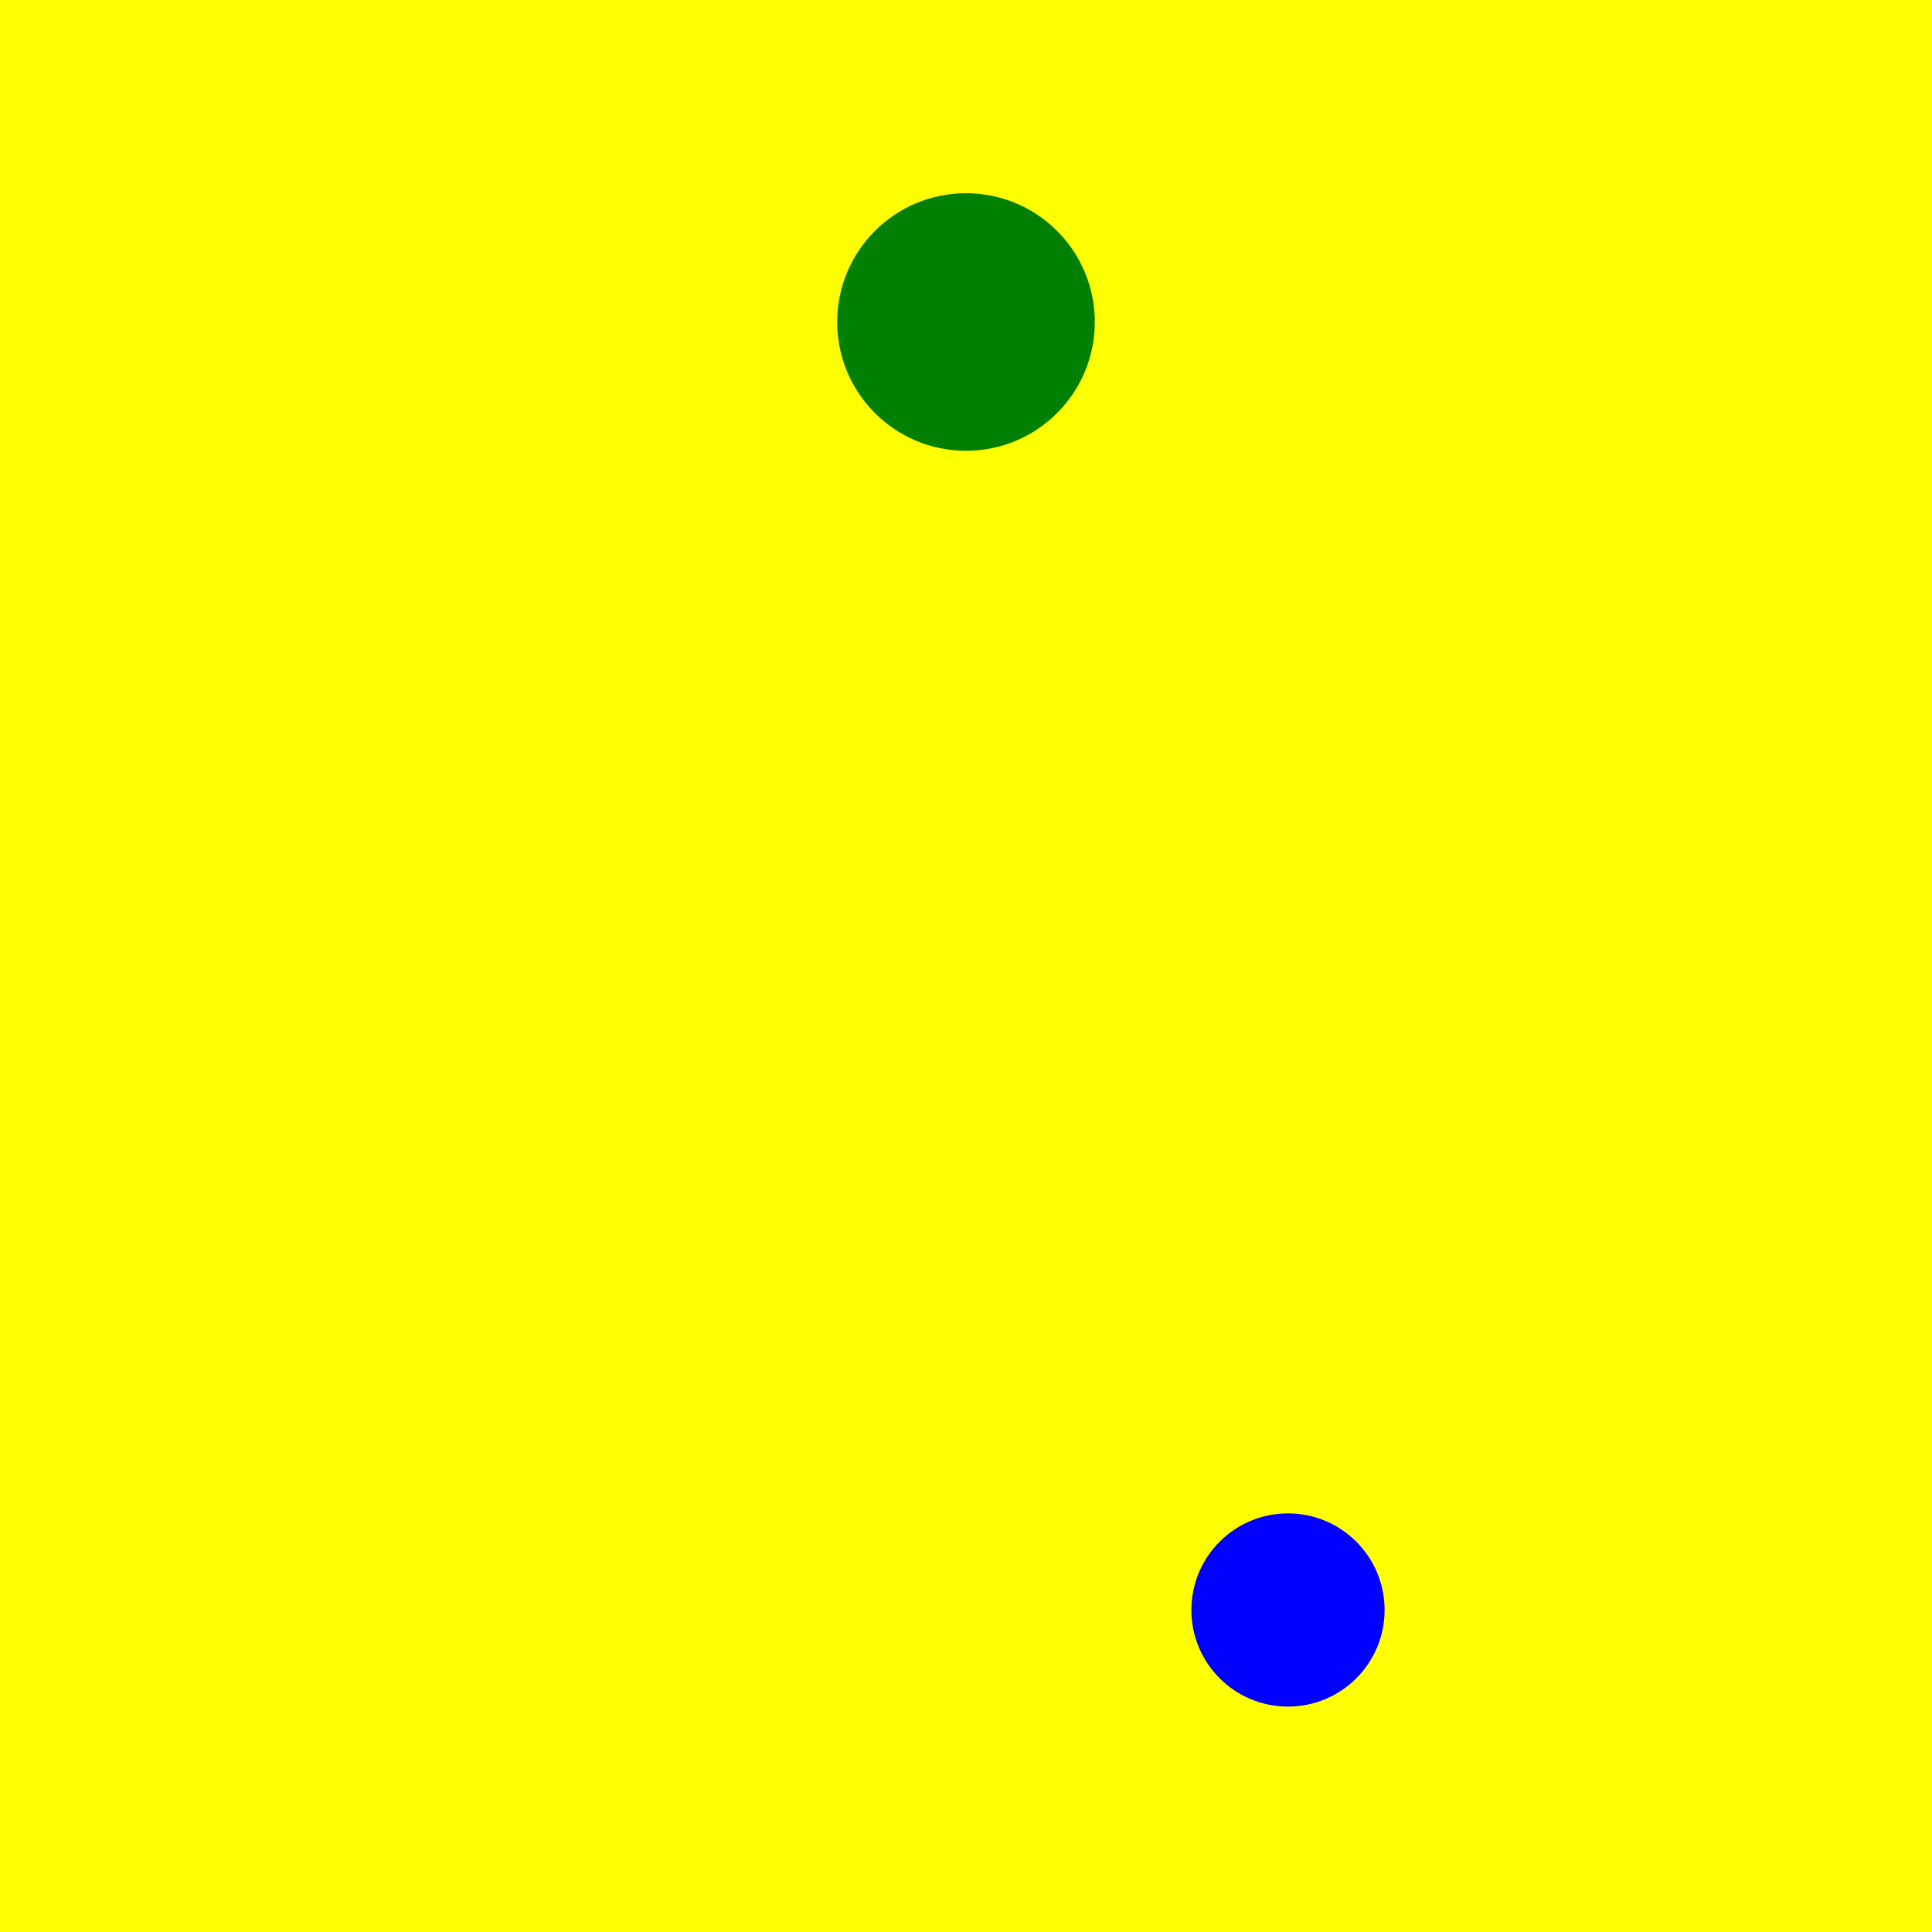
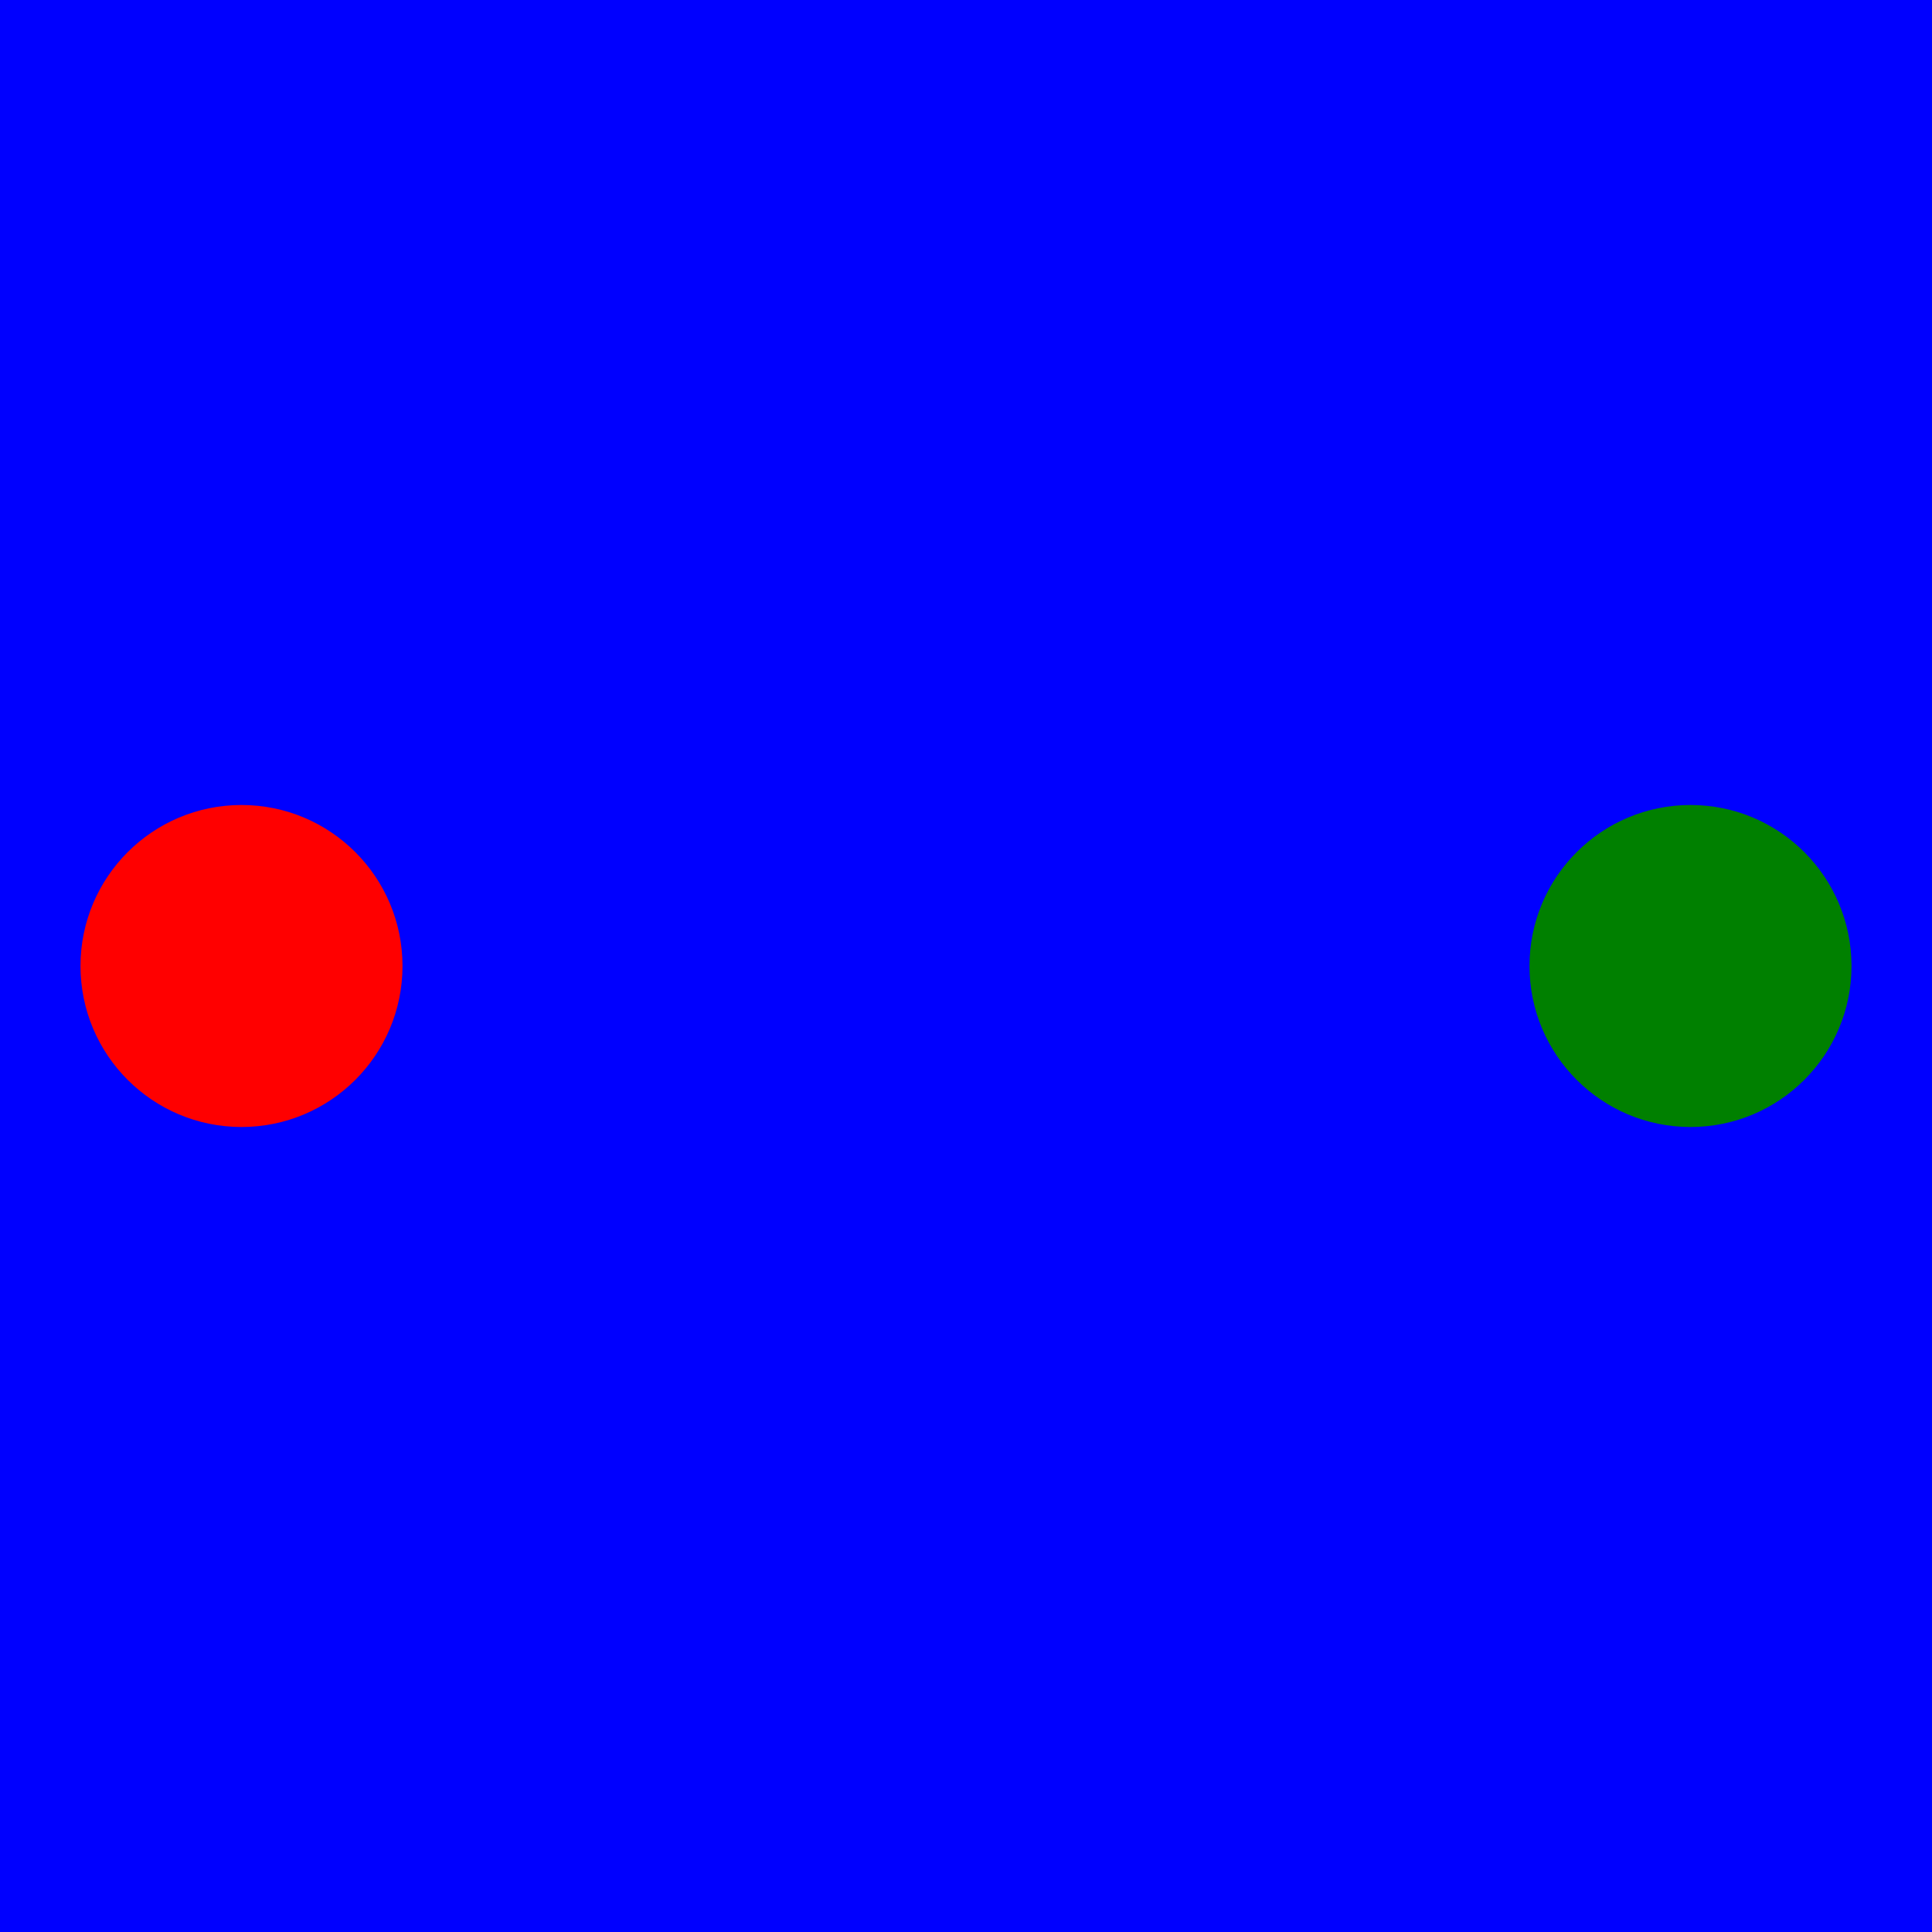
<svg xmlns="http://www.w3.org/2000/svg" version="1.1">
-   <rect x="0" y="0" width="600" height="600" fill="yellow" />
-   <circle cx="400" cy="500" r="30" fill="blue" />
-   <circle cx="300" cy="100" r="40" fill="green" />
+   <rect x="0" y="0" width="600" height="600" fill="blue" />
+   <circle cx="75" cy="300" r="50" fill="red" />
+   <circle cx="525" cy="300" r="50" fill="green" />
</svg>
